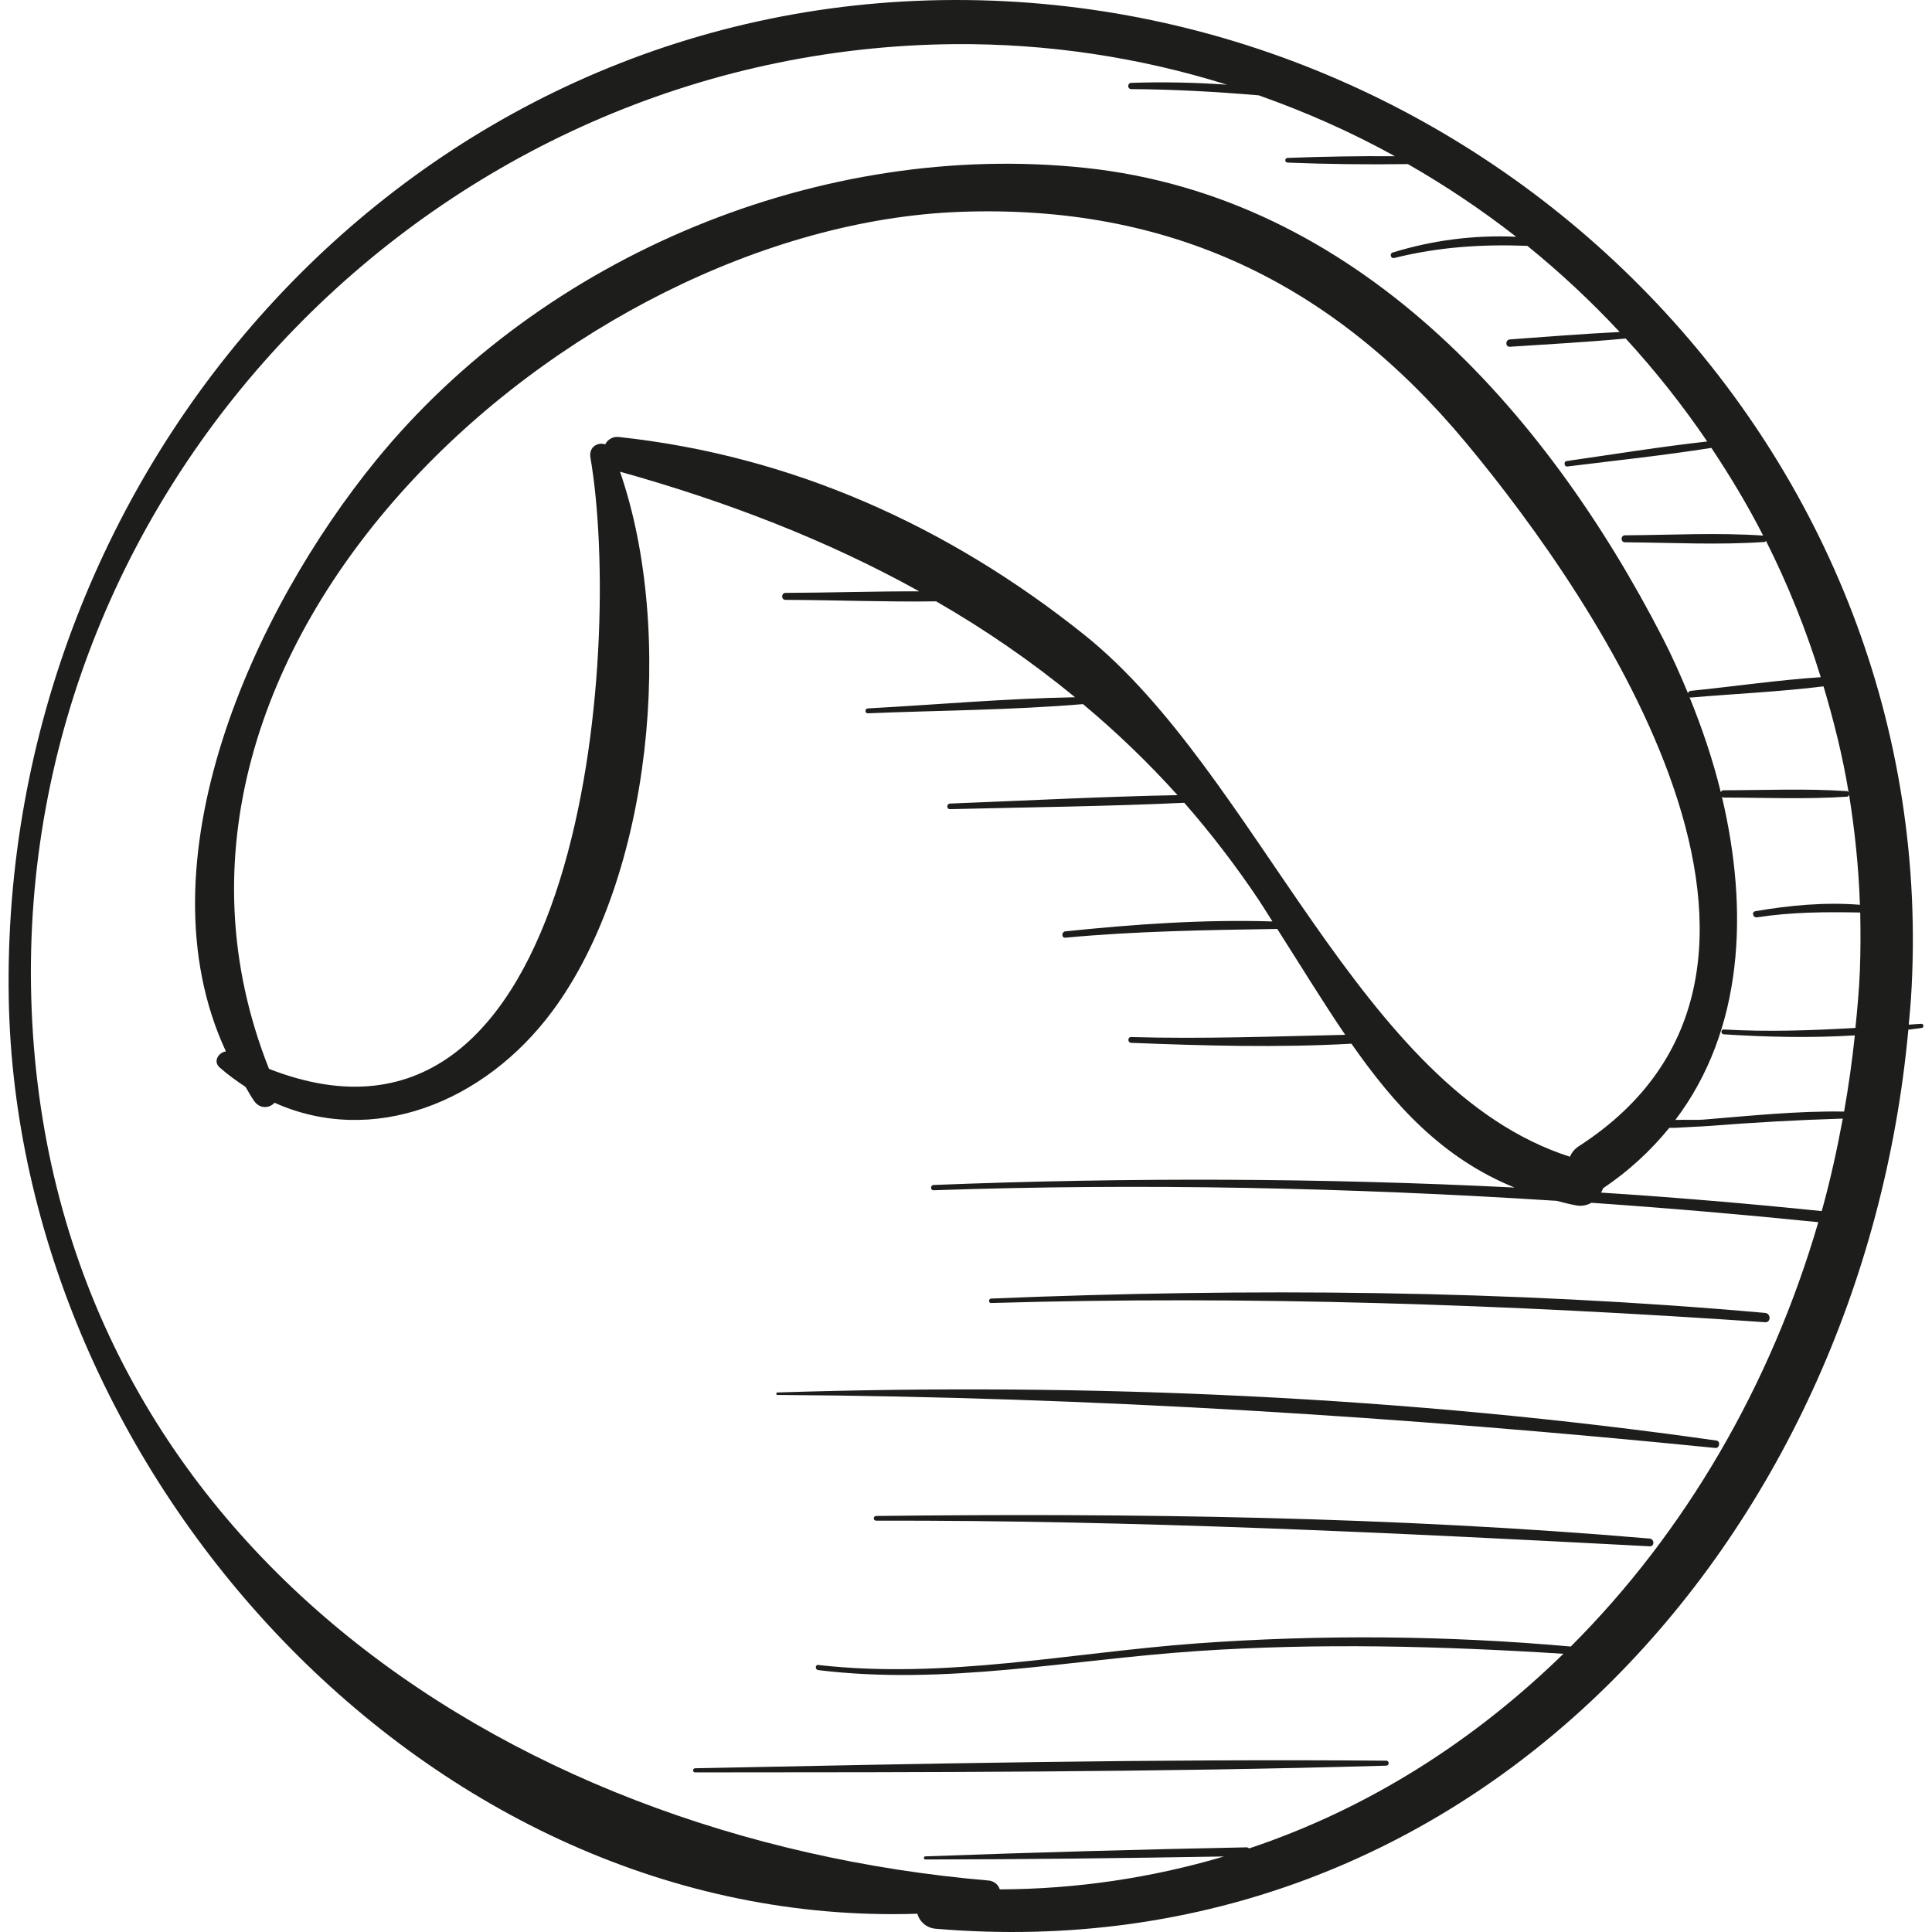
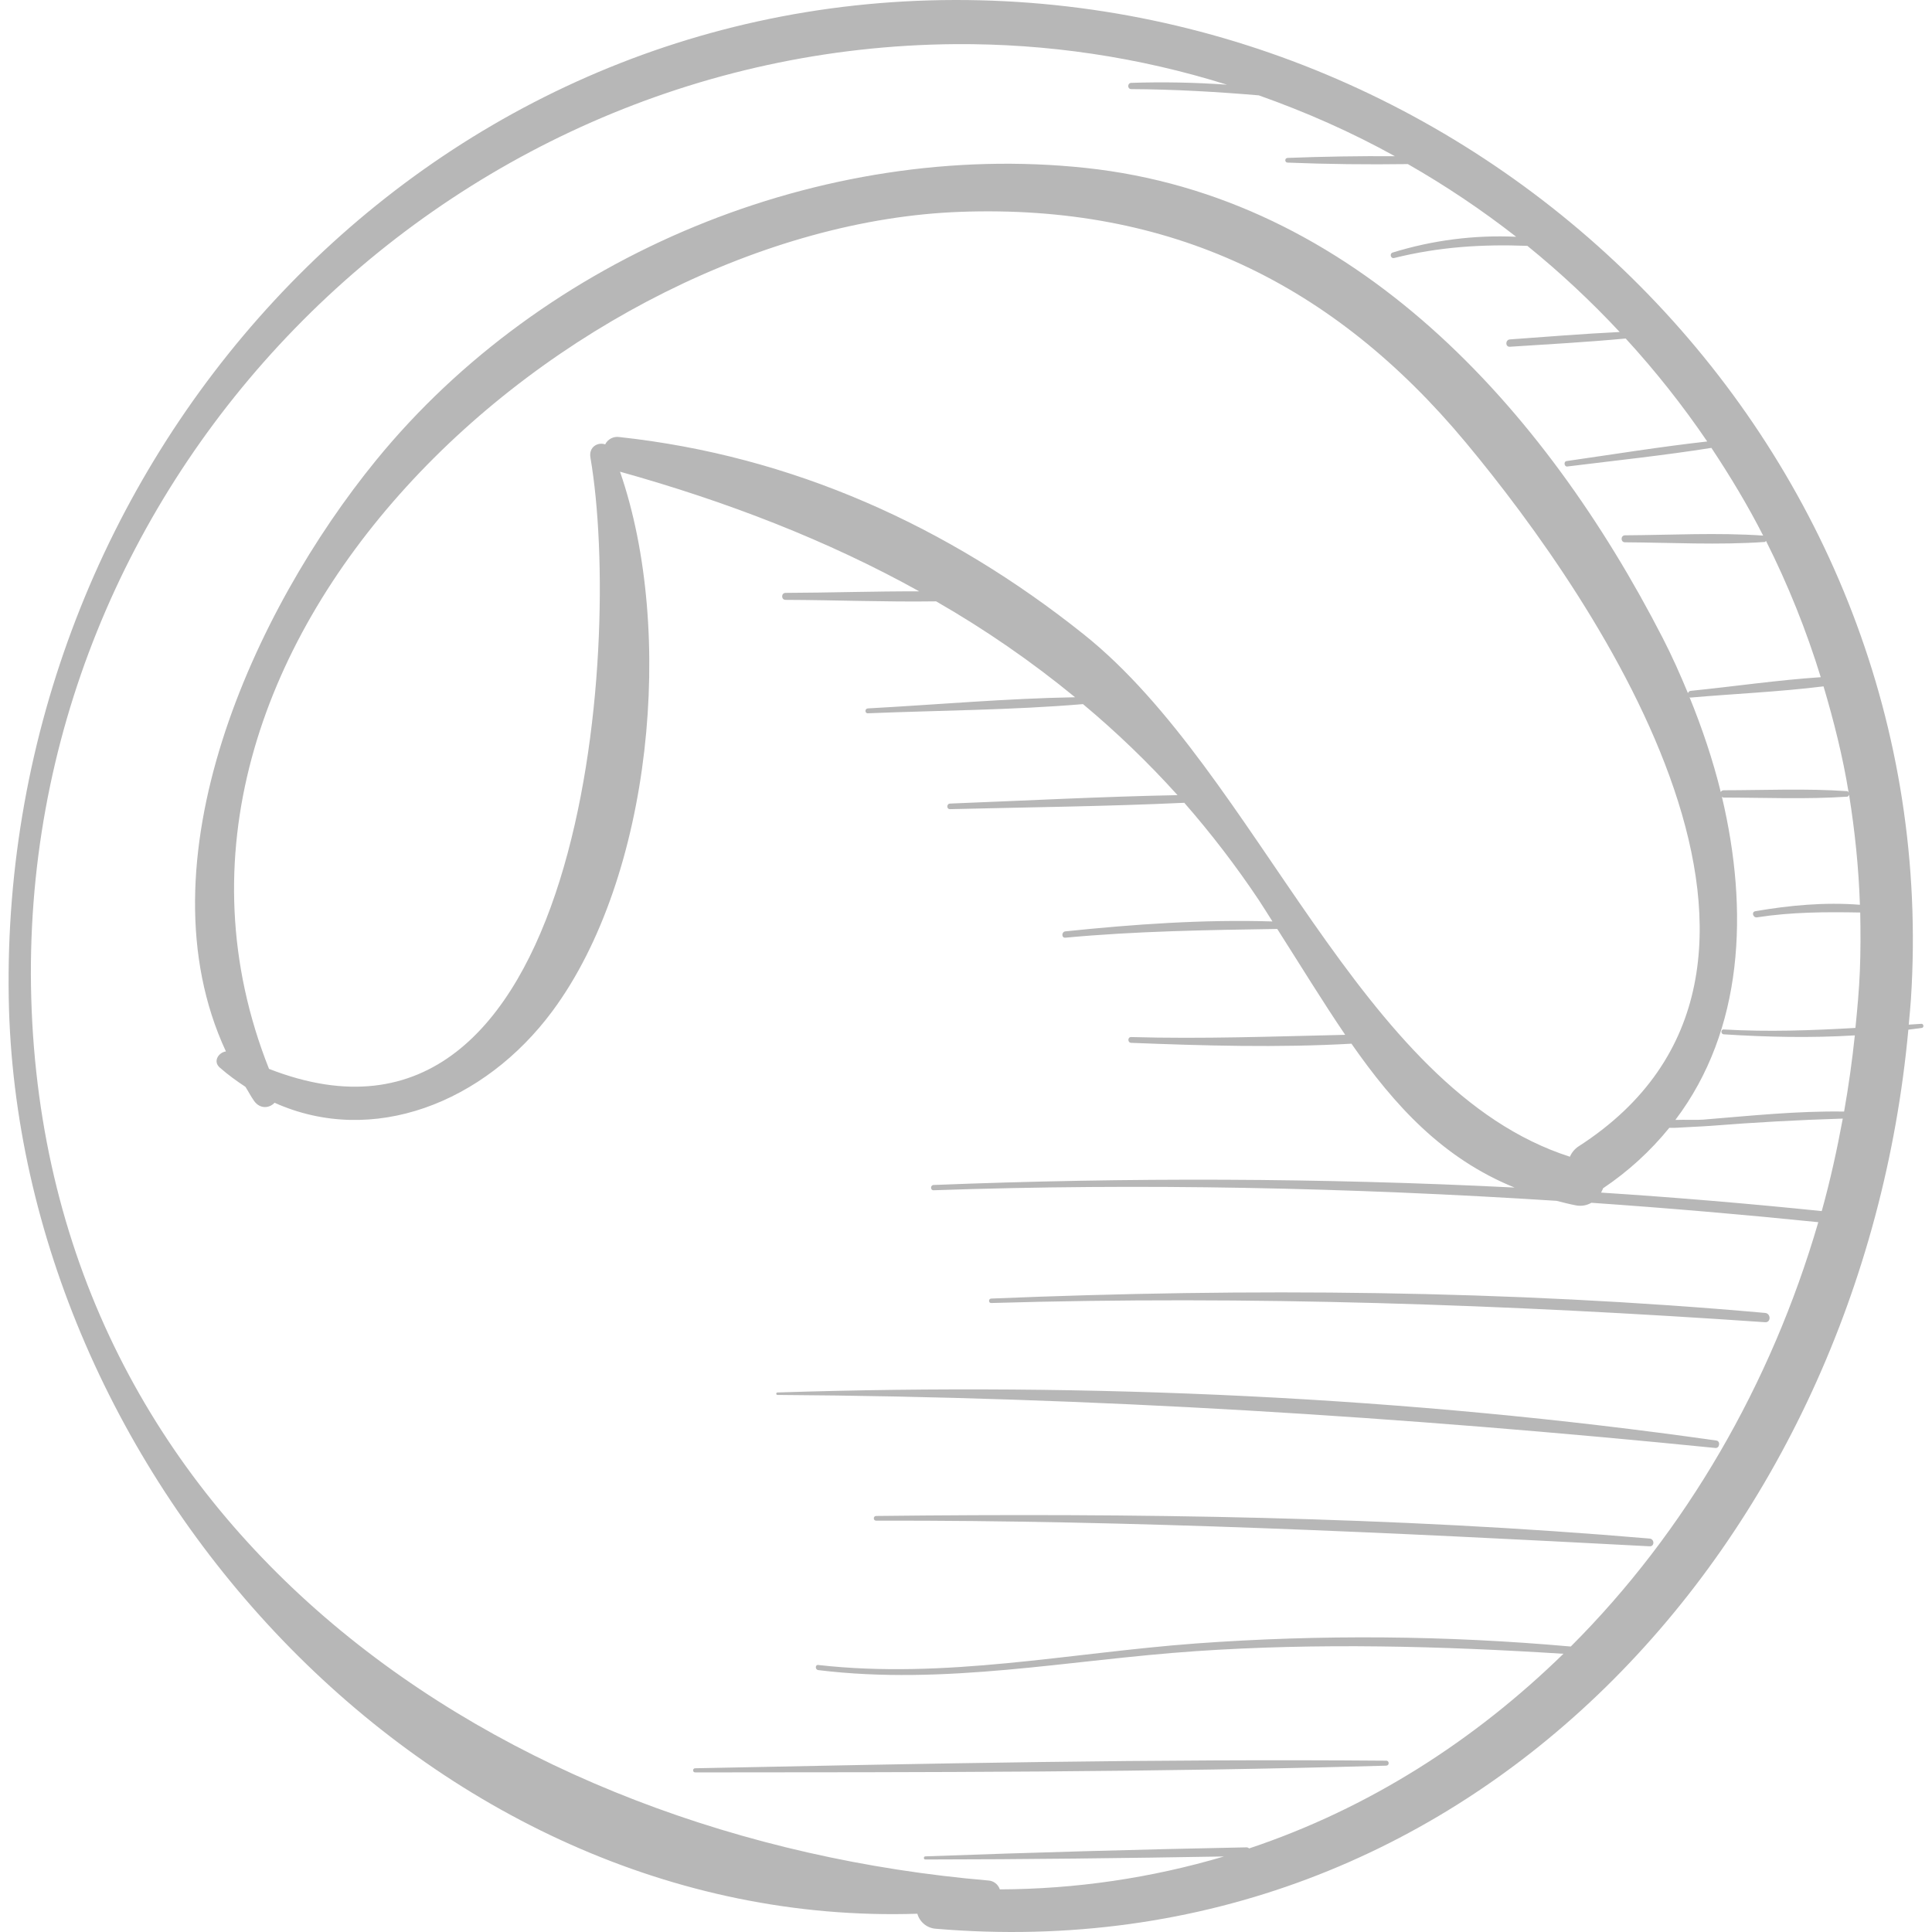
<svg xmlns="http://www.w3.org/2000/svg" viewBox="0 0 49.499 49.499">
-   <g fill="#1d1d1b">
+   <g fill="#b7b7b7">
    <path d="M49.227 26.231l-.324.021c.019-.216.042-.432.056-.649C49.864 11.628 38.297-.021 24.469 0 10.525.021-.014 11.987.224 25.579.438 37.748 10.96 49.441 23.503 49.031a.53.53 0 0 0 .476.385c13.736 1.16 23.713-9.982 24.914-23.035.116-.018.234-.026.349-.046.057-.011.044-.108-.015-.104zm-1.863-5.92c-.011-.017-.013-.039-.04-.041-1.048-.072-2.112-.024-3.163-.023-.038 0-.06.02-.074.046-.204-.83-.48-1.644-.8-2.43.01.003.015.011.028.009 1.126-.098 2.277-.147 3.405-.287.264.891.493 1.795.644 2.726zM6.892 27.385C2.589 16.543 14.665 5.795 24.594 5.428c5.383-.199 9.563 1.831 12.959 5.908 3.417 4.102 9.846 13.555 2.892 18.034a.595.595 0 0 0-.223.266c-5.42-1.736-7.977-9.807-12.455-13.383-3.477-2.777-7.474-4.578-11.904-5.056a.346.346 0 0 0-.358.188c-.191-.065-.424.067-.378.337.839 4.895-.198 18.804-8.235 15.663zm33.352 14.8a59.538 59.538 0 0 0-9.611-.078c-3.242.242-6.411.919-9.669.551-.084-.01-.082.121 0 .131 3.263.4 6.419-.263 9.669-.485 3.147-.215 6.28-.132 9.423.067-2.281 2.226-4.992 3.965-8.053 4.987a.098.098 0 0 0-.067-.028 490.45 490.45 0 0 0-8.227.231c-.051.002-.052.08 0 .08 2.549-.002 5.1-.034 7.649-.077a20.467 20.467 0 0 1-5.742.843.332.332 0 0 0-.3-.228C12.831 47.11 1.194 39.249.801 25.579.419 12.309 11.3 1.234 24.469 1.131a22.759 22.759 0 0 1 6.967 1.039 23.615 23.615 0 0 0-2.453-.047c-.103.004-.104.16 0 .16 1.094.006 2.181.068 3.268.16 1.209.428 2.377.944 3.486 1.559a61.303 61.303 0 0 0-2.749.044c-.077.003-.078.117 0 .12 1.022.041 2.054.052 3.082.038a23.37 23.37 0 0 1 2.775 1.862 9.266 9.266 0 0 0-3.163.404c-.089.027-.052.163.039.14 1.149-.286 2.257-.355 3.411-.311a23.295 23.295 0 0 1 2.365 2.207c-.938.046-1.876.122-2.813.19-.12.009-.121.196 0 .188.989-.064 1.98-.119 2.967-.211a23.225 23.225 0 0 1 2.089 2.638c-1.205.135-2.407.33-3.605.502-.078.011-.06.149.019.139 1.229-.153 2.468-.282 3.693-.477.48.724.93 1.469 1.326 2.247-1.172-.08-2.366-.014-3.54-.007-.115.001-.116.179 0 .179 1.189.007 2.398.075 3.584-.009.019-.001.016-.02.028-.029a22.501 22.501 0 0 1 1.404 3.494c-1.112.074-2.23.239-3.332.35-.039.004-.059.03-.071.059-.2-.483-.412-.958-.645-1.411-3.03-5.897-7.91-11.314-14.789-12.046-6.754-.718-13.877 2.222-18.177 7.491-3.131 3.837-6.102 10.292-3.847 15.145-.19.027-.338.256-.158.413.214.188.434.347.658.494.077.12.139.245.223.363.153.214.395.186.523.045 2.509 1.126 5.374.008 7.121-2.35 2.548-3.44 3.148-9.726 1.73-13.818 2.74.765 5.313 1.758 7.667 3.066-1.142-.004-2.288.035-3.426.039-.115 0-.116.179 0 .179 1.281.004 2.573.057 3.858.038a26.07 26.07 0 0 1 3.56 2.457c-1.769.031-3.546.19-5.31.286-.08.004-.08.128 0 .125 1.833-.075 3.684-.081 5.513-.235a23.838 23.838 0 0 1 2.422 2.332c-1.944.038-3.888.14-5.829.216-.092.004-.093.146 0 .143 2-.049 4.004-.07 6.002-.163a24.326 24.326 0 0 1 1.909 2.491c.122.183.232.366.35.549-1.768-.055-3.548.072-5.305.254-.103.011-.104.172 0 .162 1.811-.169 3.612-.195 5.428-.224.589.923 1.153 1.847 1.741 2.713-1.828.041-3.651.109-5.484.057-.095-.003-.095.144 0 .148 1.869.074 3.768.128 5.644.022 1.099 1.577 2.338 2.94 4.18 3.686-4.953-.249-9.91-.263-14.886-.066-.087.003-.087.138 0 .135 5.333-.184 10.65-.069 15.961.271.165.041.327.085.501.117a.569.569 0 0 0 .391-.067c1.939.134 3.877.3 5.814.497-1.213 4.162-3.401 7.935-6.342 10.872zm6.43-11.156a149.575 149.575 0 0 0-5.654-.474c.018-.037.04-.072.051-.111h.001a7.714 7.714 0 0 0 1.696-1.548l.16-.001c.299-.02.599-.028.899-.05a69.81 69.81 0 0 1 3.386-.186c-.148.8-.322 1.593-.539 2.37zm.977-6.155c-.02.491-.065.977-.114 1.462-1.121.065-2.236.105-3.373.04-.08-.005-.08.119 0 .124 1.106.071 2.239.096 3.358.027a28.11 28.11 0 0 1-.275 1.952c-1.212-.019-2.405.109-3.615.207-.169.014-.441-.002-.708.007 1.746-2.307 1.885-5.36 1.192-8.279.014.009.026.02.047.02 1.05.001 2.115.048 3.163-.023.032-.002.038-.028.048-.05.148.923.247 1.863.278 2.82-.893-.071-1.803.013-2.68.165-.104.018-.059.172.043.157.89-.138 1.758-.14 2.645-.124.01.495.011.993-.009 1.495z" />
    <path d="M35.517 45.11c-5.9-.049-11.809.075-17.708.194-.068.001-.068.106 0 .106 5.9-.003 11.811-.002 17.708-.173.082-.002.082-.126 0-.127zM42.265 39.419c-6.584-.563-13.214-.654-19.819-.579-.077.001-.078.12 0 .12 6.622-.013 13.209.309 19.819.657.129.007.126-.187 0-.198zM43.976 36.908c-7.937-1.129-16.047-1.49-24.057-1.232-.041.001-.041.063 0 .063 8.066.051 16.008.557 24.031 1.359.108.011.135-.174.026-.19zM45.223 33.638c-6.593-.587-13.217-.641-19.828-.368-.073.003-.074.116 0 .114 6.63-.195 13.214.037 19.828.492.154.011.151-.225 0-.238z" />
  </g>
</svg>
